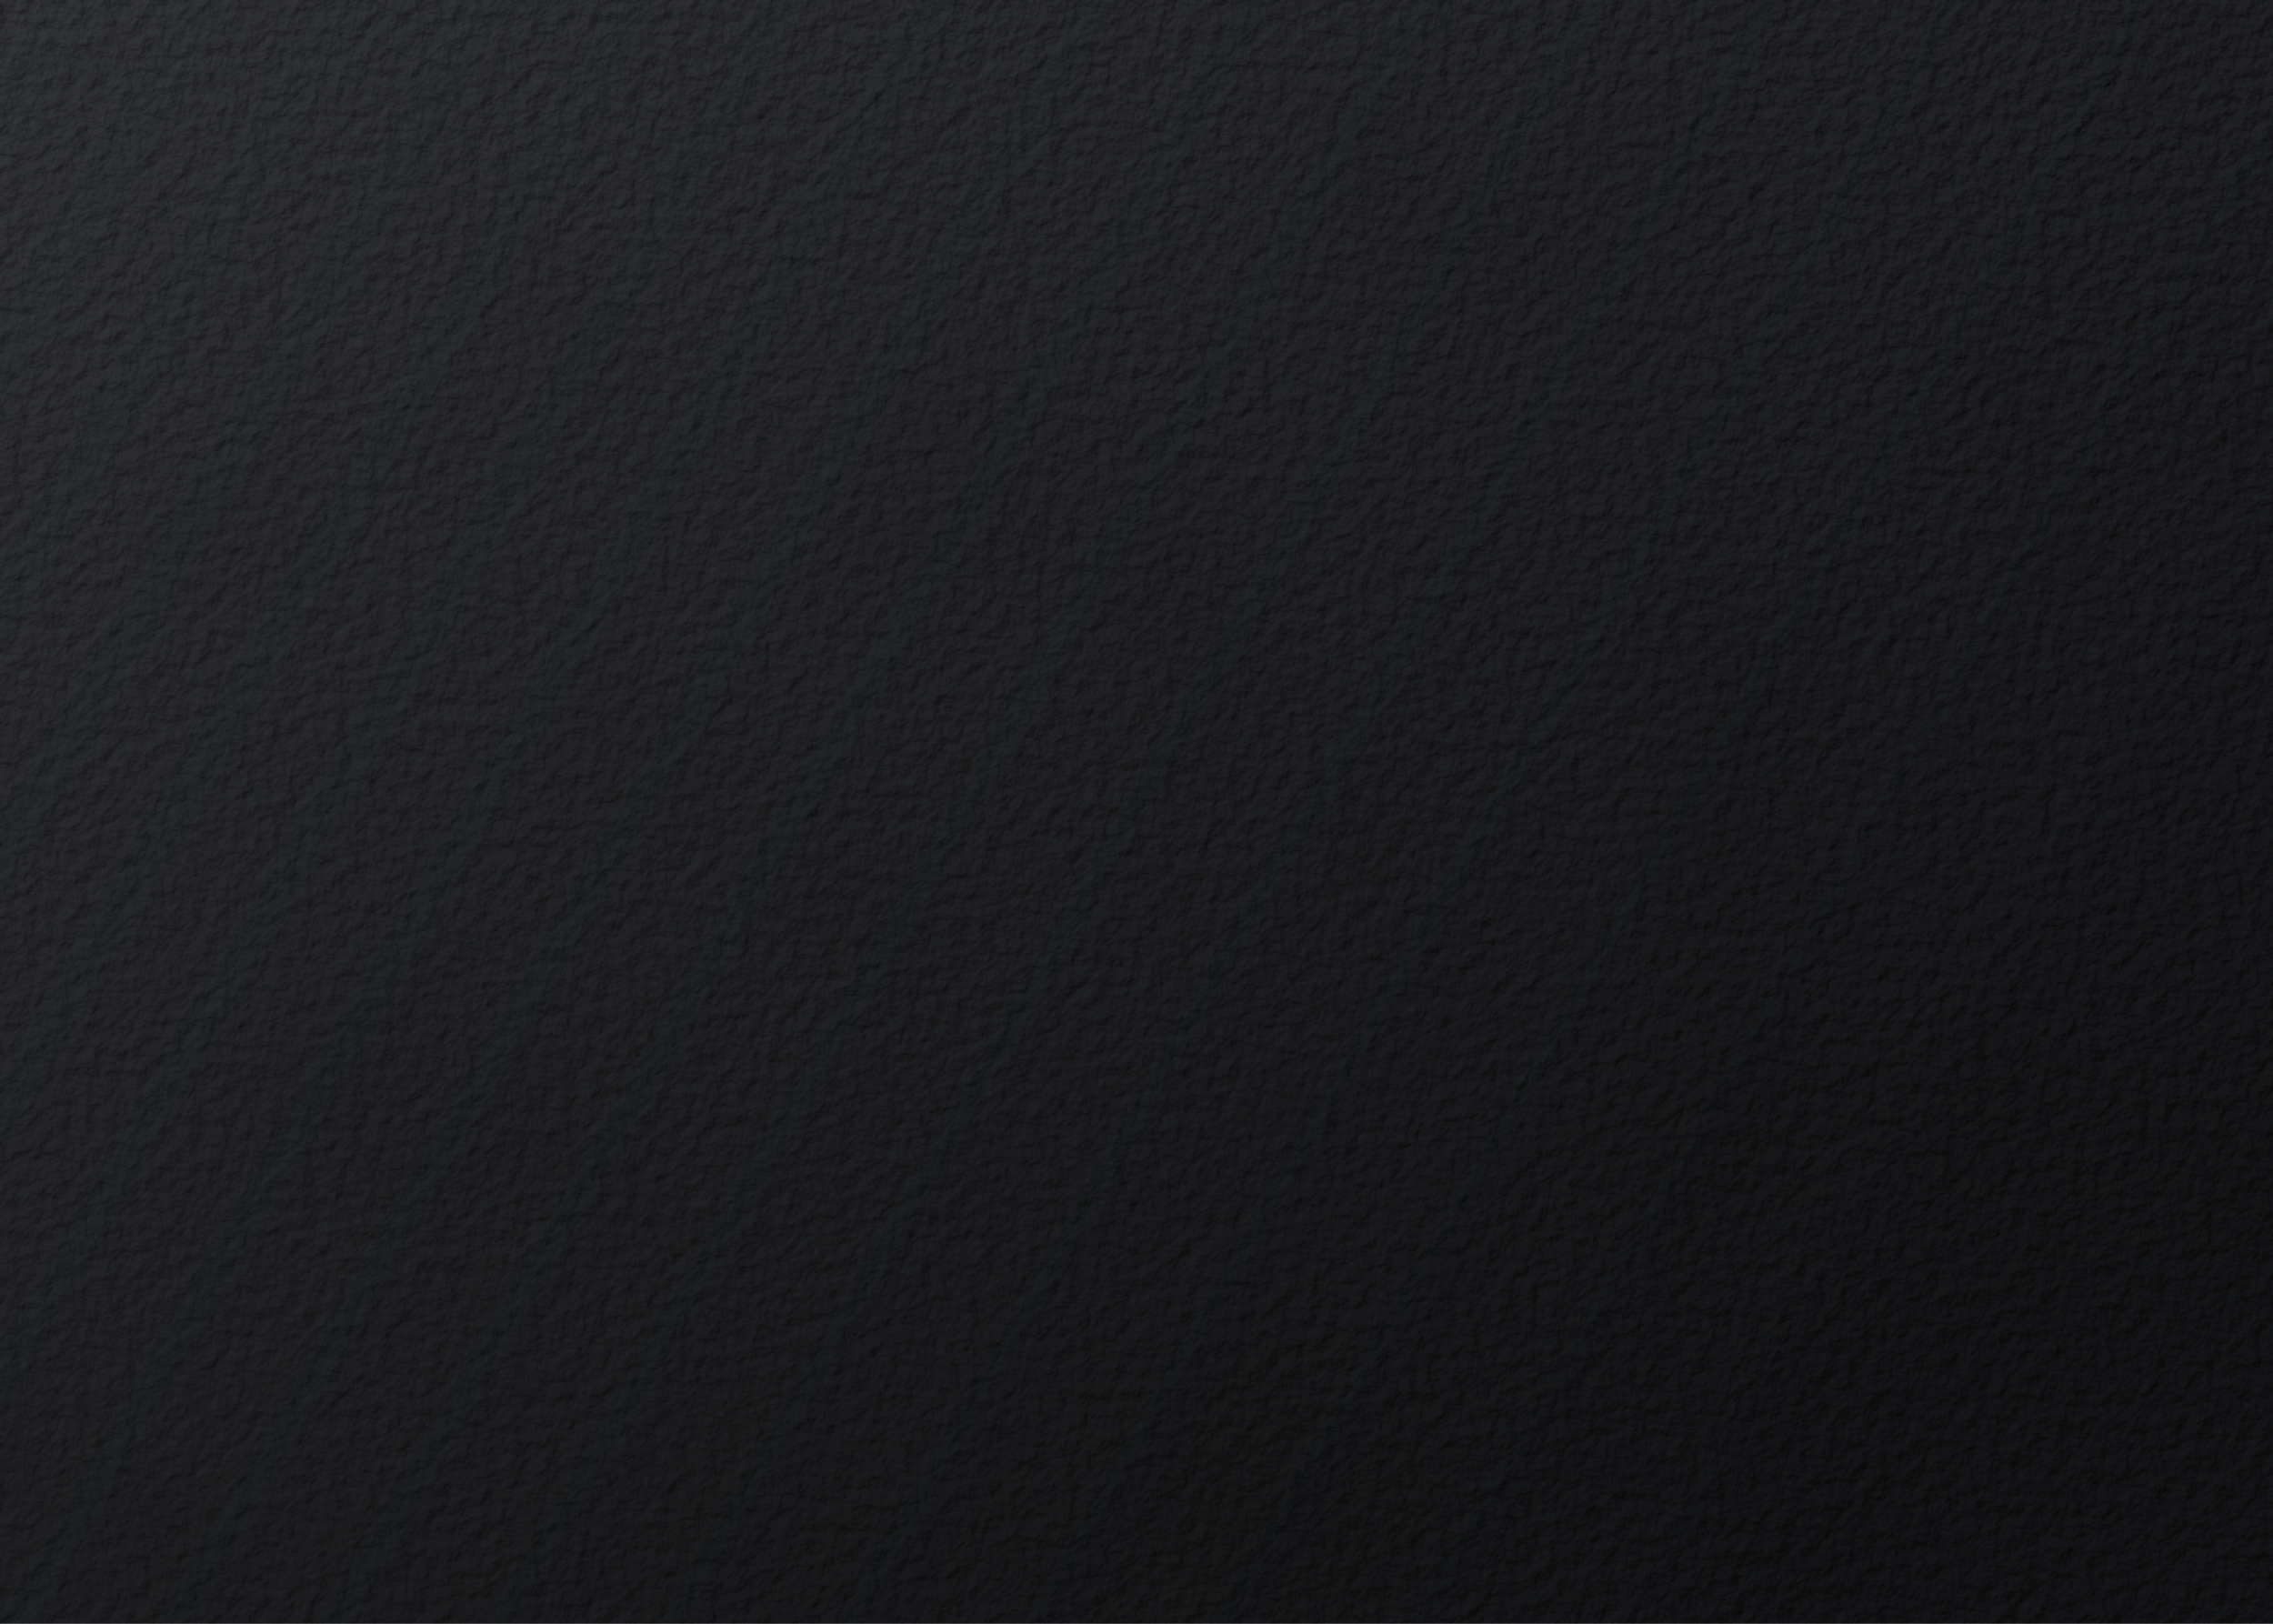
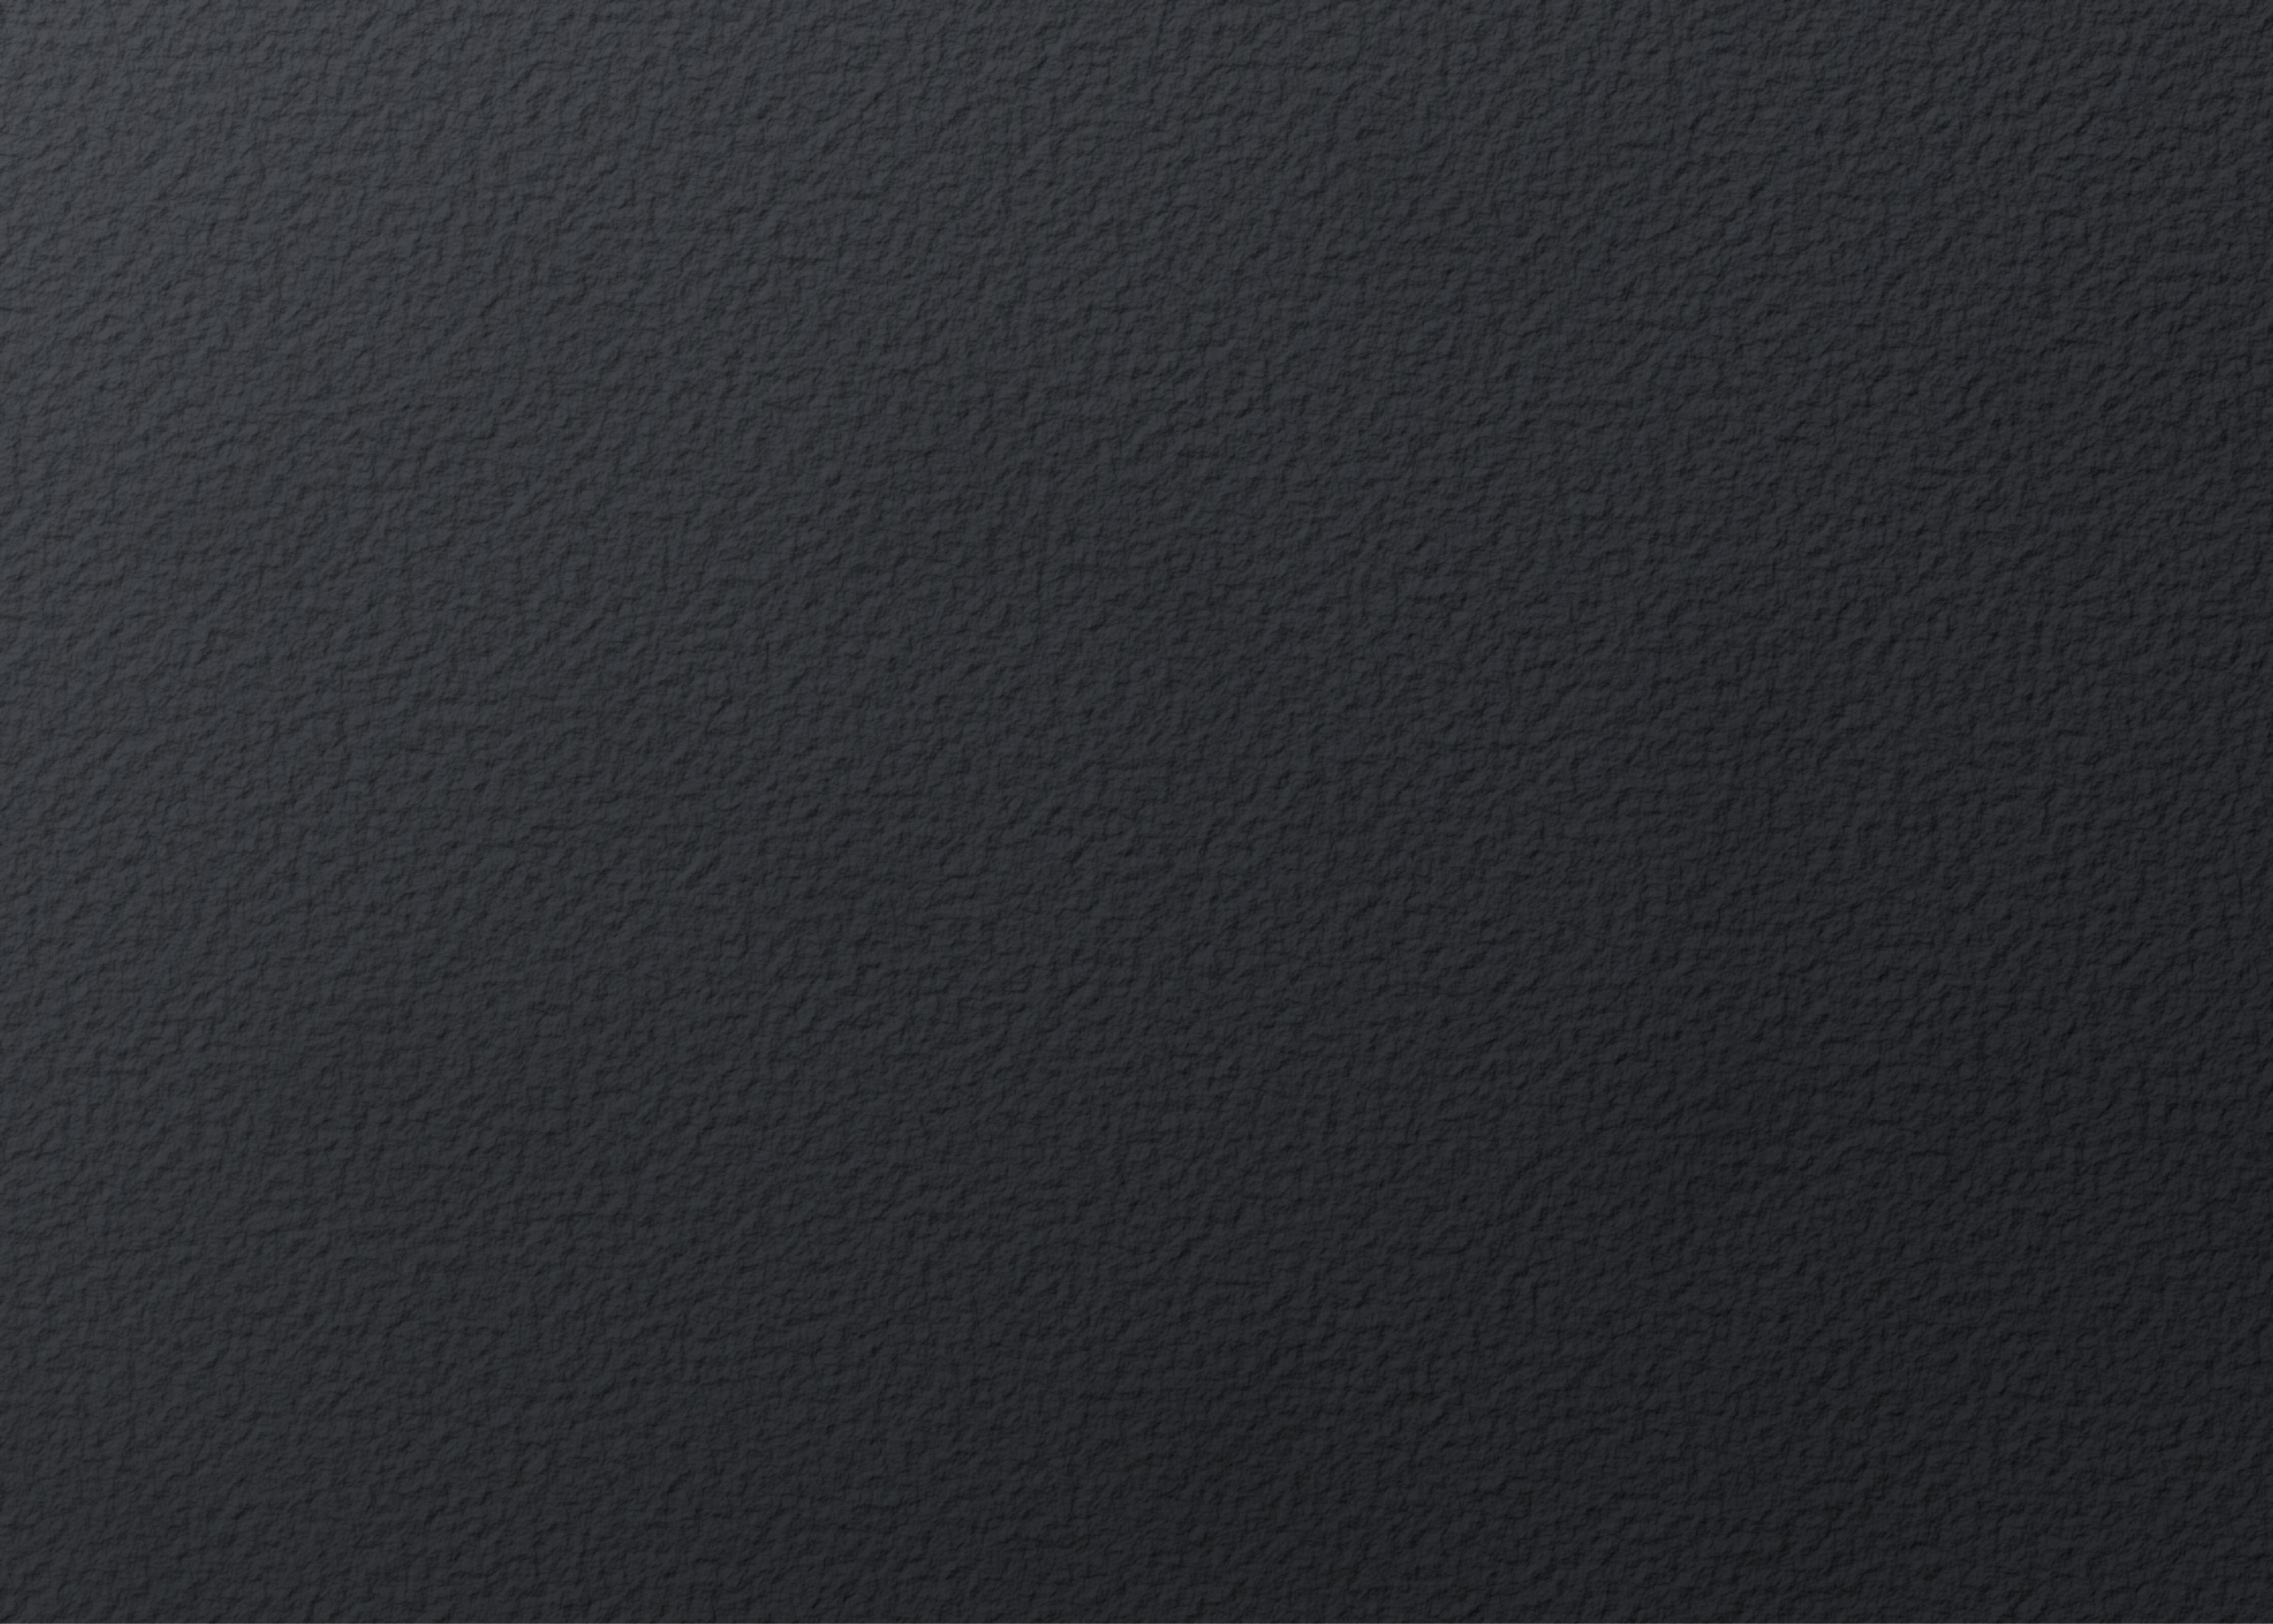
<svg xmlns="http://www.w3.org/2000/svg" width="1400" height="1000" viewBox="0 0 1400 1000" role="presentation">
  <defs>
    <filter id="s" x="0%" y="0%" width="100%" height="100%" color-interpolation-filters="sRGB">
      <feTurbulence type="fractalNoise" baseFrequency="0.10" numOctaves="6" seed="11" result="grain" />
-       <feDiffuseLighting in="grain" lighting-color="#2A2C30" surfaceScale="3.3" diffuseConstant="1" result="lit">
+       <feDiffuseLighting in="grain" lighting-color="#43464C" surfaceScale="3.6" diffuseConstant="1" result="lit">
        <feDistantLight azimuth="228" elevation="52" />
      </feDiffuseLighting>
      <feTurbulence type="fractalNoise" baseFrequency="0.005" numOctaves="3" seed="15" result="blotchRaw" />
      <feColorMatrix in="blotchRaw" type="saturate" values="0" result="blotchGray" />
      <feComponentTransfer in="blotchGray" result="blotch">
        <feFuncR type="linear" slope="0.45" intercept="0.775" />
        <feFuncG type="linear" slope="0.45" intercept="0.775" />
        <feFuncB type="linear" slope="0.45" intercept="0.775" />
      </feComponentTransfer>
      <feBlend in="lit" in2="blotch" mode="multiply" result="mixed" />
      <feComponentTransfer in="mixed" result="graded">
        <feFuncR type="linear" slope="1" intercept="0" />
        <feFuncG type="linear" slope="1" intercept="0" />
        <feFuncB type="linear" slope="1" intercept="0" />
      </feComponentTransfer>
      <feComposite in="graded" in2="SourceGraphic" operator="in" />
    </filter>
    <linearGradient id="vig" x1="0" y1="0" x2="0.35" y2="1">
      <stop offset="0" stop-color="#000000" stop-opacity="0" />
-       <stop offset="1" stop-color="#000000" stop-opacity="0.42" />
+       <stop offset="1" stop-color="#000000" stop-opacity="0.3" />
    </linearGradient>
    <linearGradient id="sheen" x1="0" y1="0" x2="1" y2="0.4">
-       <stop offset="0" stop-color="#7A7D85" stop-opacity="0.13" />
-       <stop offset="1" stop-color="#000000" stop-opacity="0.1" />
+       <stop offset="0" stop-color="#8A8D95" stop-opacity="0.18" />
+       <stop offset="1" stop-color="#000000" stop-opacity="0.08" />
    </linearGradient>
  </defs>
  <rect width="1400" height="1000" fill="#141518" filter="url(#s)" />
  <rect width="1400" height="1000" fill="url(#vig)" />
  <rect width="1400" height="1000" fill="url(#sheen)" />
</svg>
